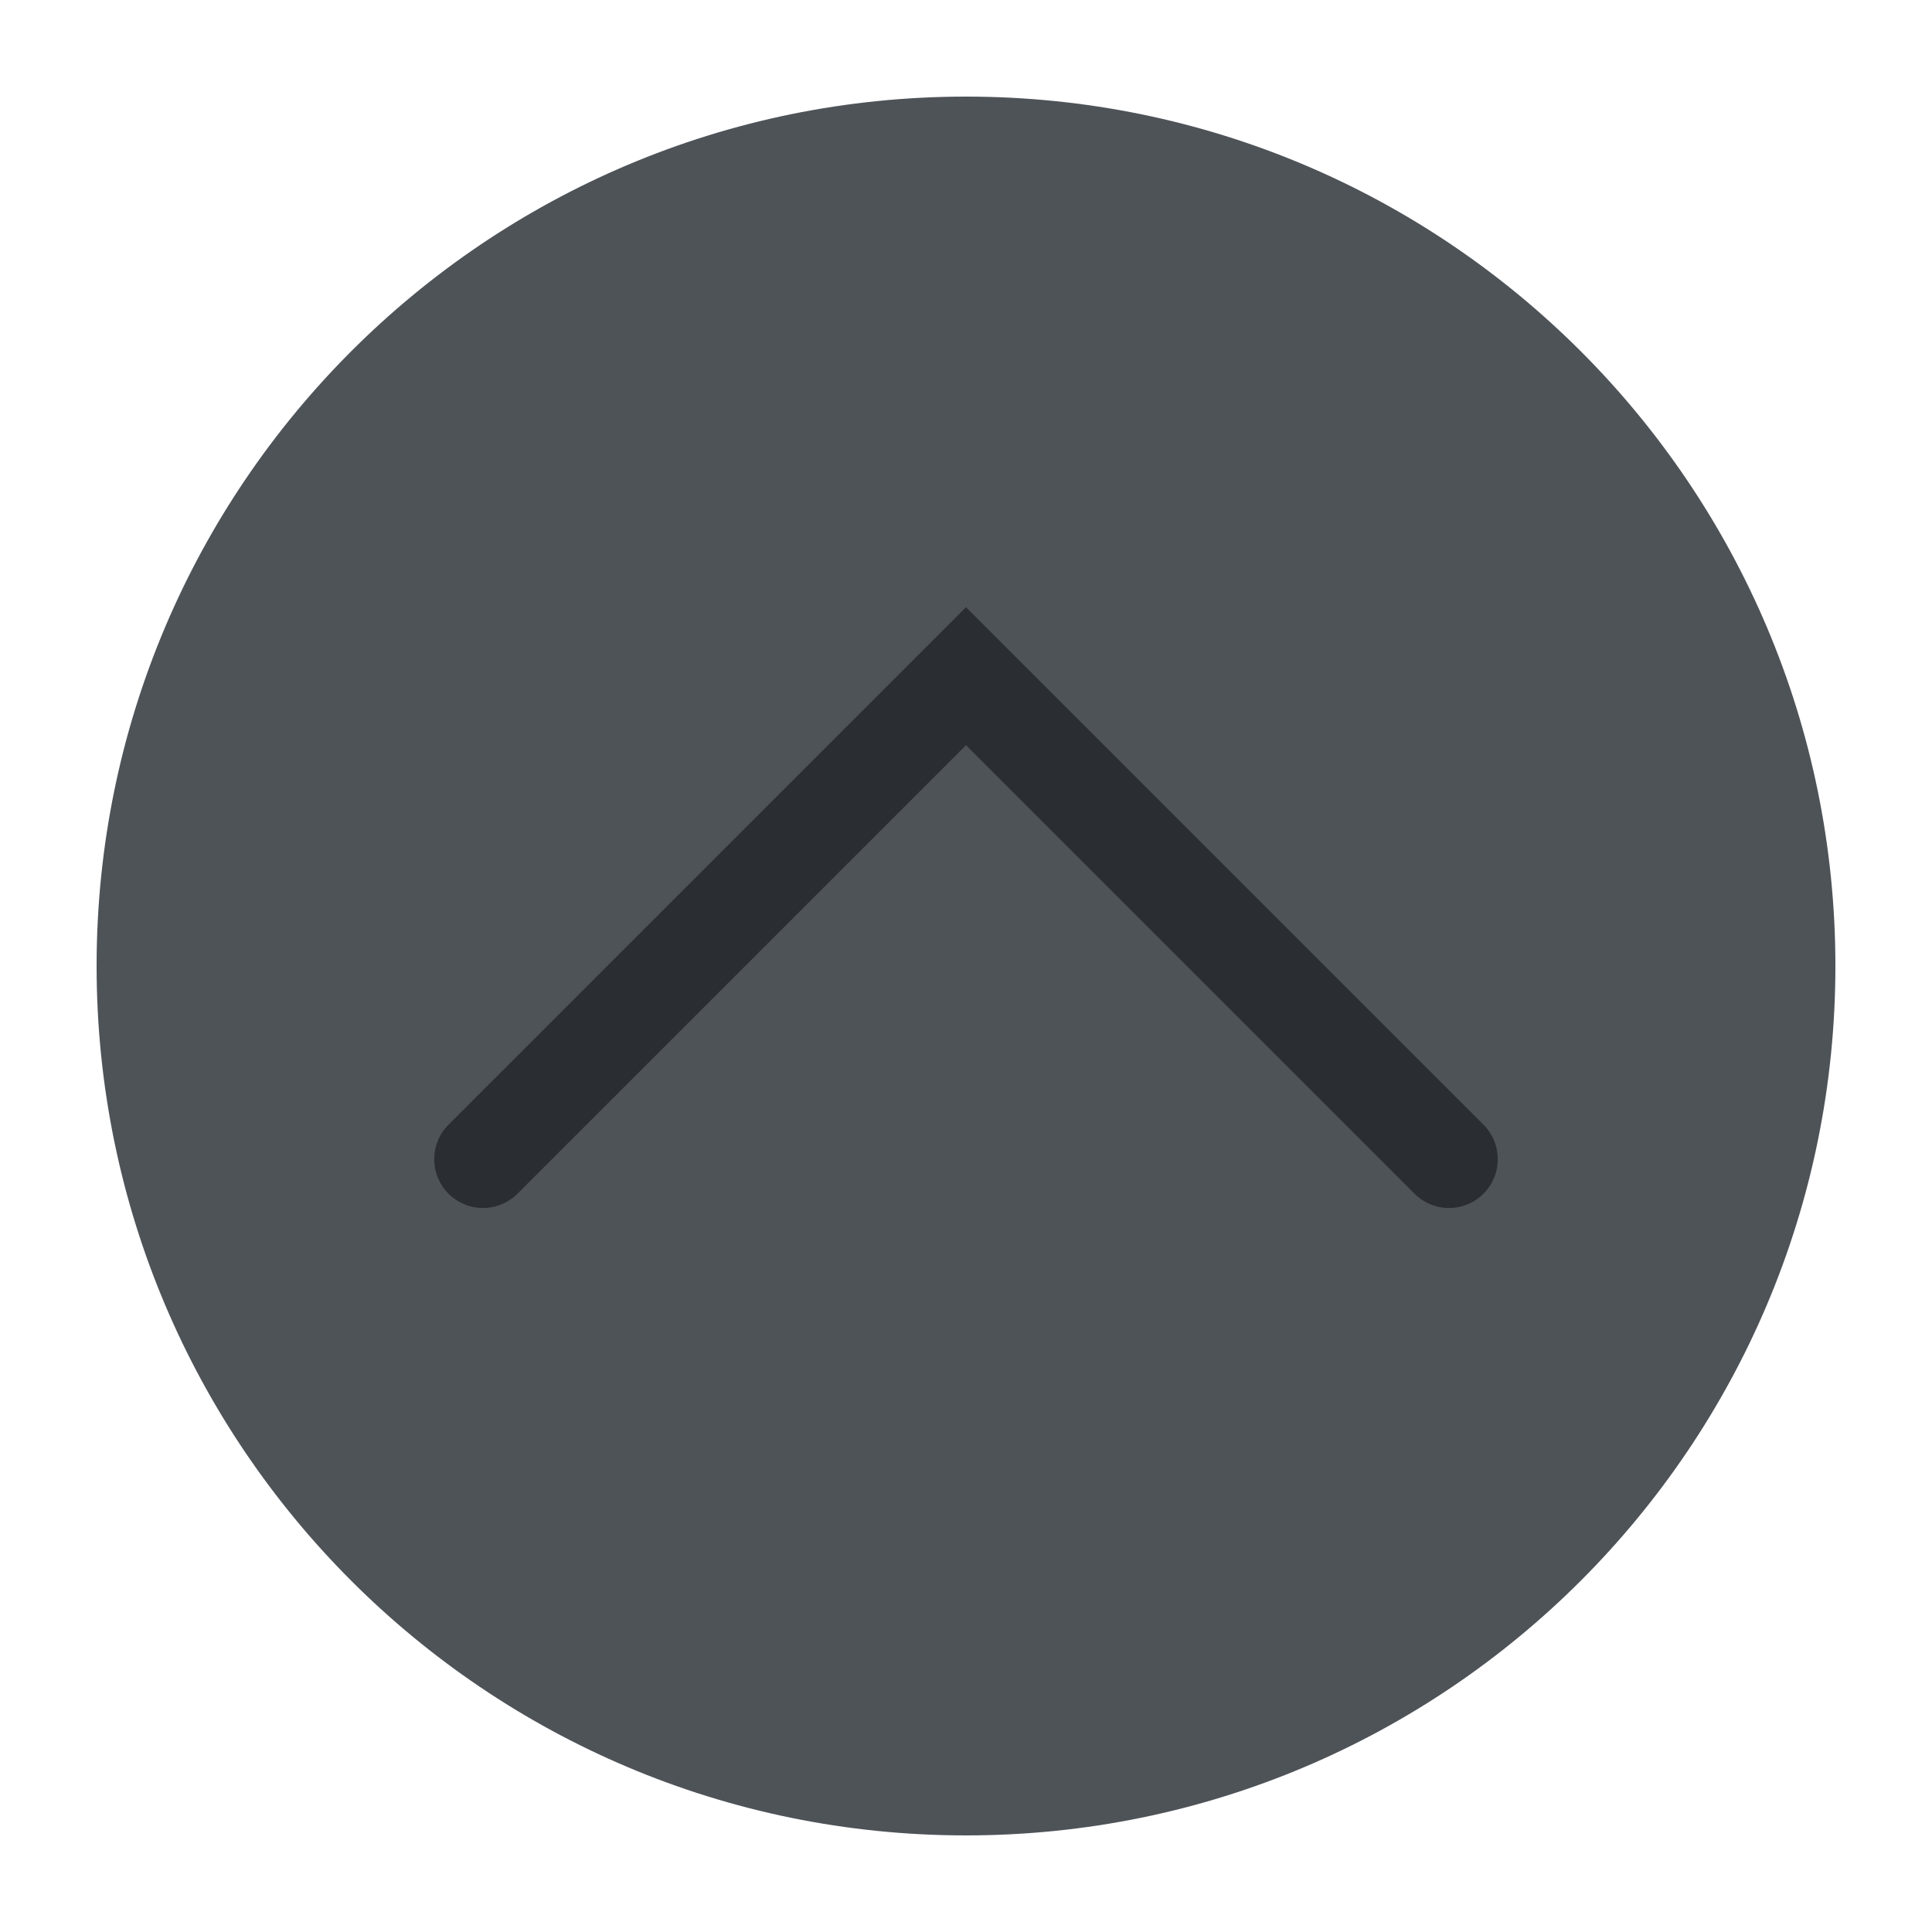
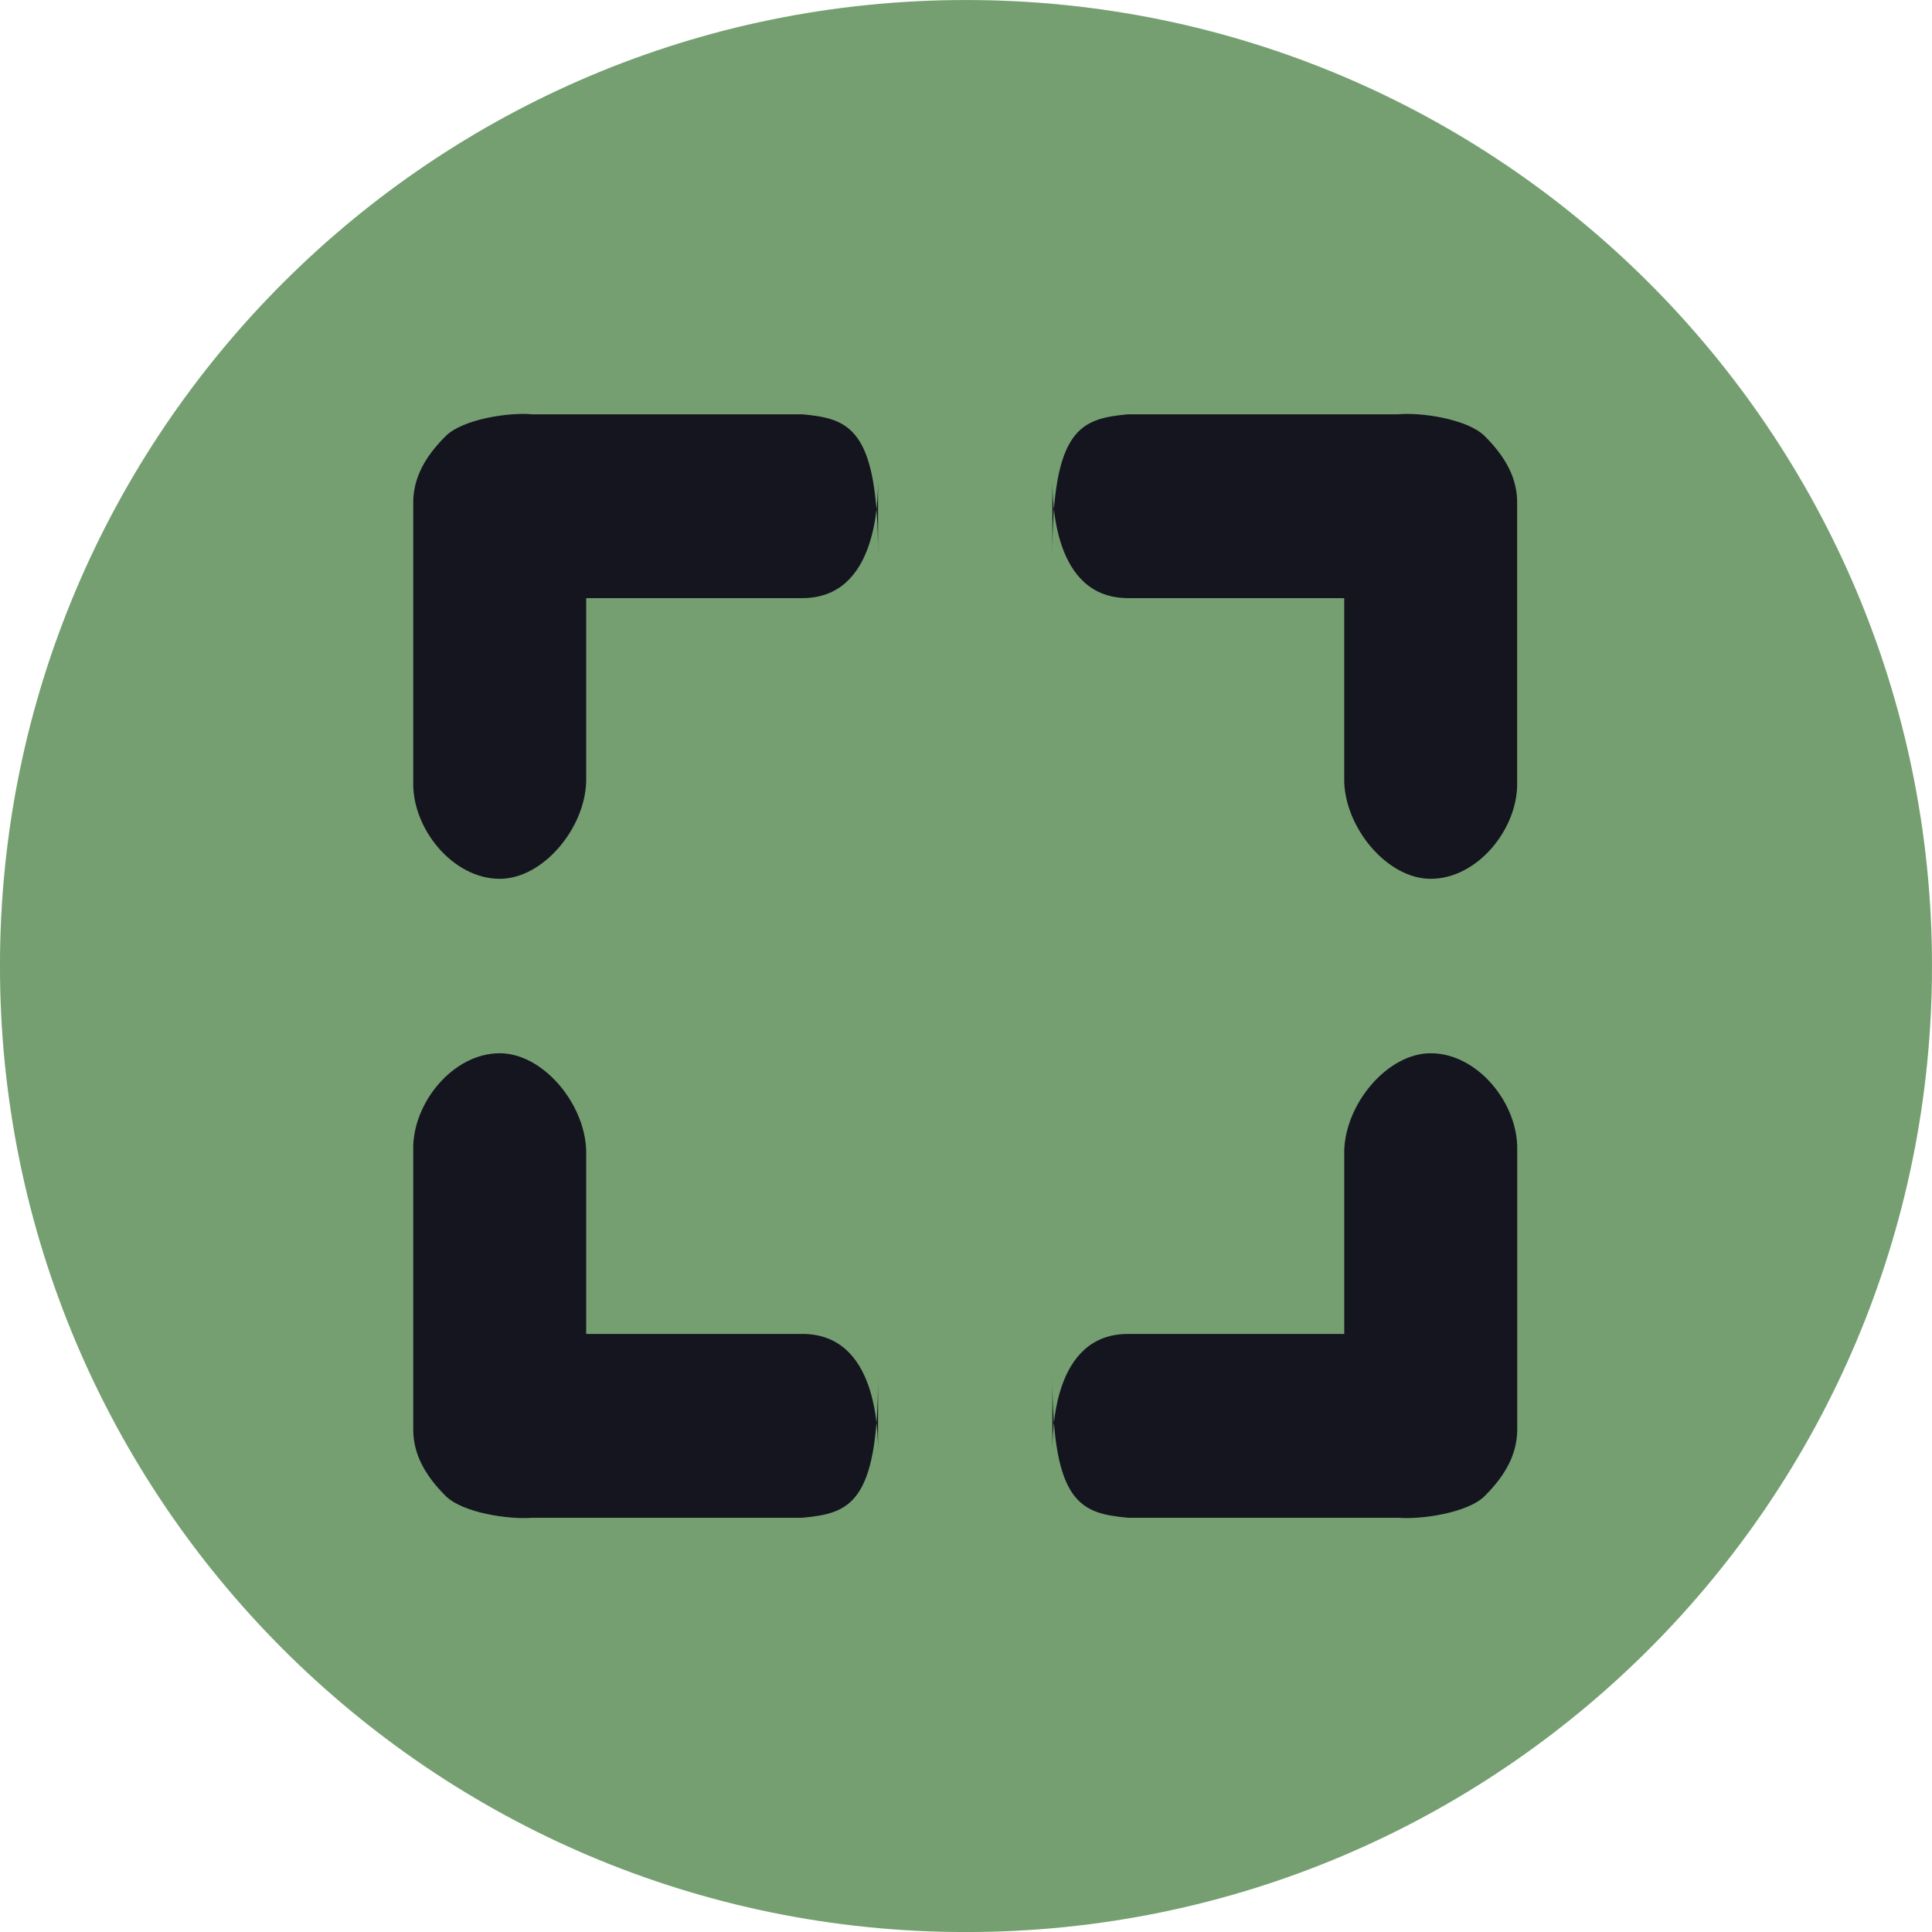
<svg xmlns="http://www.w3.org/2000/svg" viewBox="0 0 50 50" version="1.2" baseProfile="tiny">
  <defs>
</defs>
  <g fill="none" stroke="black" stroke-width="1" fill-rule="evenodd" stroke-linecap="square" stroke-linejoin="bevel">
-     <g fill="#4e5358" fill-opacity="1" stroke="none" transform="matrix(2.5,0,0,2.5,2.5,2.5)" font-family="Noto Sans" font-size="10" font-weight="400" font-style="normal">
-       <circle cx="9" cy="9" r="9" />
+     <g fill="#a6e3a1" fill-opacity="1" stroke="none" transform="matrix(0.714286,0,0,0.714286,-121.429,-795.371)" font-family="Noto Sans" font-size="10" font-weight="400" font-style="normal">
+       <circle cx="205" cy="1148.52" r="35" />
    </g>
-     <g fill="none" stroke="#2a2e32" stroke-opacity="1" stroke-width="1.01" stroke-linecap="round" stroke-linejoin="miter" stroke-miterlimit="2" transform="matrix(2.5,0,0,2.5,2.5,2.5)" font-family="Noto Sans" font-size="10" font-weight="400" font-style="normal">
-       <polyline fill="none" vector-effect="none" points="4,11 9,6 14,11 " />
+     <g fill="#1e1e2e" fill-opacity="1" stroke="none" transform="matrix(0.714286,0,0,0.714286,-121.429,-795.371)" font-family="Noto Sans" font-size="10" font-weight="400" font-style="normal">
+       <path vector-effect="none" fill-rule="nonzero" d="M223.797,1167.72 C223.177,1168.34 221.476,1168.58 220.663,1168.51 L210.871,1168.51 C209.177,1168.35 208.129,1168.03 208.129,1163.42 L208.129,1166.16 C208.129,1165.37 208.157,1161.85 210.871,1161.85 L218.705,1161.85 L218.705,1155.2 C218.755,1153.5 220.271,1151.68 221.838,1151.68 C223.537,1151.68 225.017,1153.5 224.972,1155.2 L224.972,1165.37 C224.95,1166.19 224.58,1166.94 223.797,1167.72 " />
+     </g>
+     <g fill="#1e1e2e" fill-opacity="1" stroke="none" transform="matrix(0.714286,0,0,0.714286,-121.429,-795.371)" font-family="Noto Sans" font-size="10" font-weight="400" font-style="normal">
+       <path vector-effect="none" fill-rule="nonzero" d="M186.147,1167.72 C186.767,1168.34 188.468,1168.58 189.281,1168.51 L199.072,1168.51 C200.766,1168.35 201.814,1168.03 201.814,1163.42 L201.814,1166.16 C201.814,1165.37 201.786,1161.85 199.072,1161.85 L191.239,1161.85 L191.239,1155.2 C191.189,1153.5 189.672,1151.68 188.106,1151.68 C186.407,1151.68 184.927,1153.5 184.973,1155.2 L184.973,1165.37 C184.994,1166.19 185.364,1166.94 186.147,1167.72 " />
+     </g>
+     <g fill="#1e1e2e" fill-opacity="1" stroke="none" transform="matrix(0.714286,0,0,0.714286,-121.429,-795.371)" font-family="Noto Sans" font-size="10" font-weight="400" font-style="normal">
+       <path vector-effect="none" fill-rule="nonzero" d="M223.795,1129.32 C223.176,1128.7 221.475,1128.45 220.662,1128.53 L210.871,1128.53 C209.177,1128.69 208.129,1129.01 208.129,1133.62 L208.129,1130.88 C208.129,1131.66 208.157,1135.19 210.871,1135.19 L218.704,1135.19 L218.704,1141.84 C218.754,1143.54 220.271,1145.36 221.837,1145.36 C223.536,1145.36 225.016,1143.54 224.97,1141.84 L224.97,1131.66 C224.949,1130.85 224.579,1130.1 223.795,1129.32 " />
+     </g>
+     <g fill="#1e1e2e" fill-opacity="1" stroke="none" transform="matrix(0.714286,0,0,0.714286,-121.429,-795.371)" font-family="Noto Sans" font-size="10" font-weight="400" font-style="normal">
+       <path vector-effect="none" fill-rule="nonzero" d="M186.147,1129.32 C186.767,1128.7 188.468,1128.45 189.281,1128.53 L199.072,1128.53 C200.766,1128.69 201.814,1129.01 201.814,1133.62 L201.814,1130.88 C201.814,1131.67 201.786,1135.19 199.072,1135.19 L191.239,1135.19 L191.239,1141.84 C191.189,1143.54 189.672,1145.36 188.106,1145.36 C186.407,1145.36 184.927,1143.54 184.973,1141.84 L184.973,1131.67 C184.994,1130.85 185.364,1130.1 186.147,1129.32 " />
+     </g>
+     <g fill="#000000" fill-opacity="1" stroke="none" transform="matrix(0.714286,0,0,0.714286,-121.429,-795.371)" font-family="Noto Sans" font-size="10" font-weight="400" font-style="normal" opacity="0.3">
+       <circle cx="205" cy="1148.52" r="35" />
    </g>
    <g fill="none" stroke="#000000" stroke-opacity="1" stroke-width="1" stroke-linecap="square" stroke-linejoin="bevel" transform="matrix(1,0,0,1,0,0)" font-family="Noto Sans" font-size="10" font-weight="400" font-style="normal">
</g>
  </g>
</svg>
